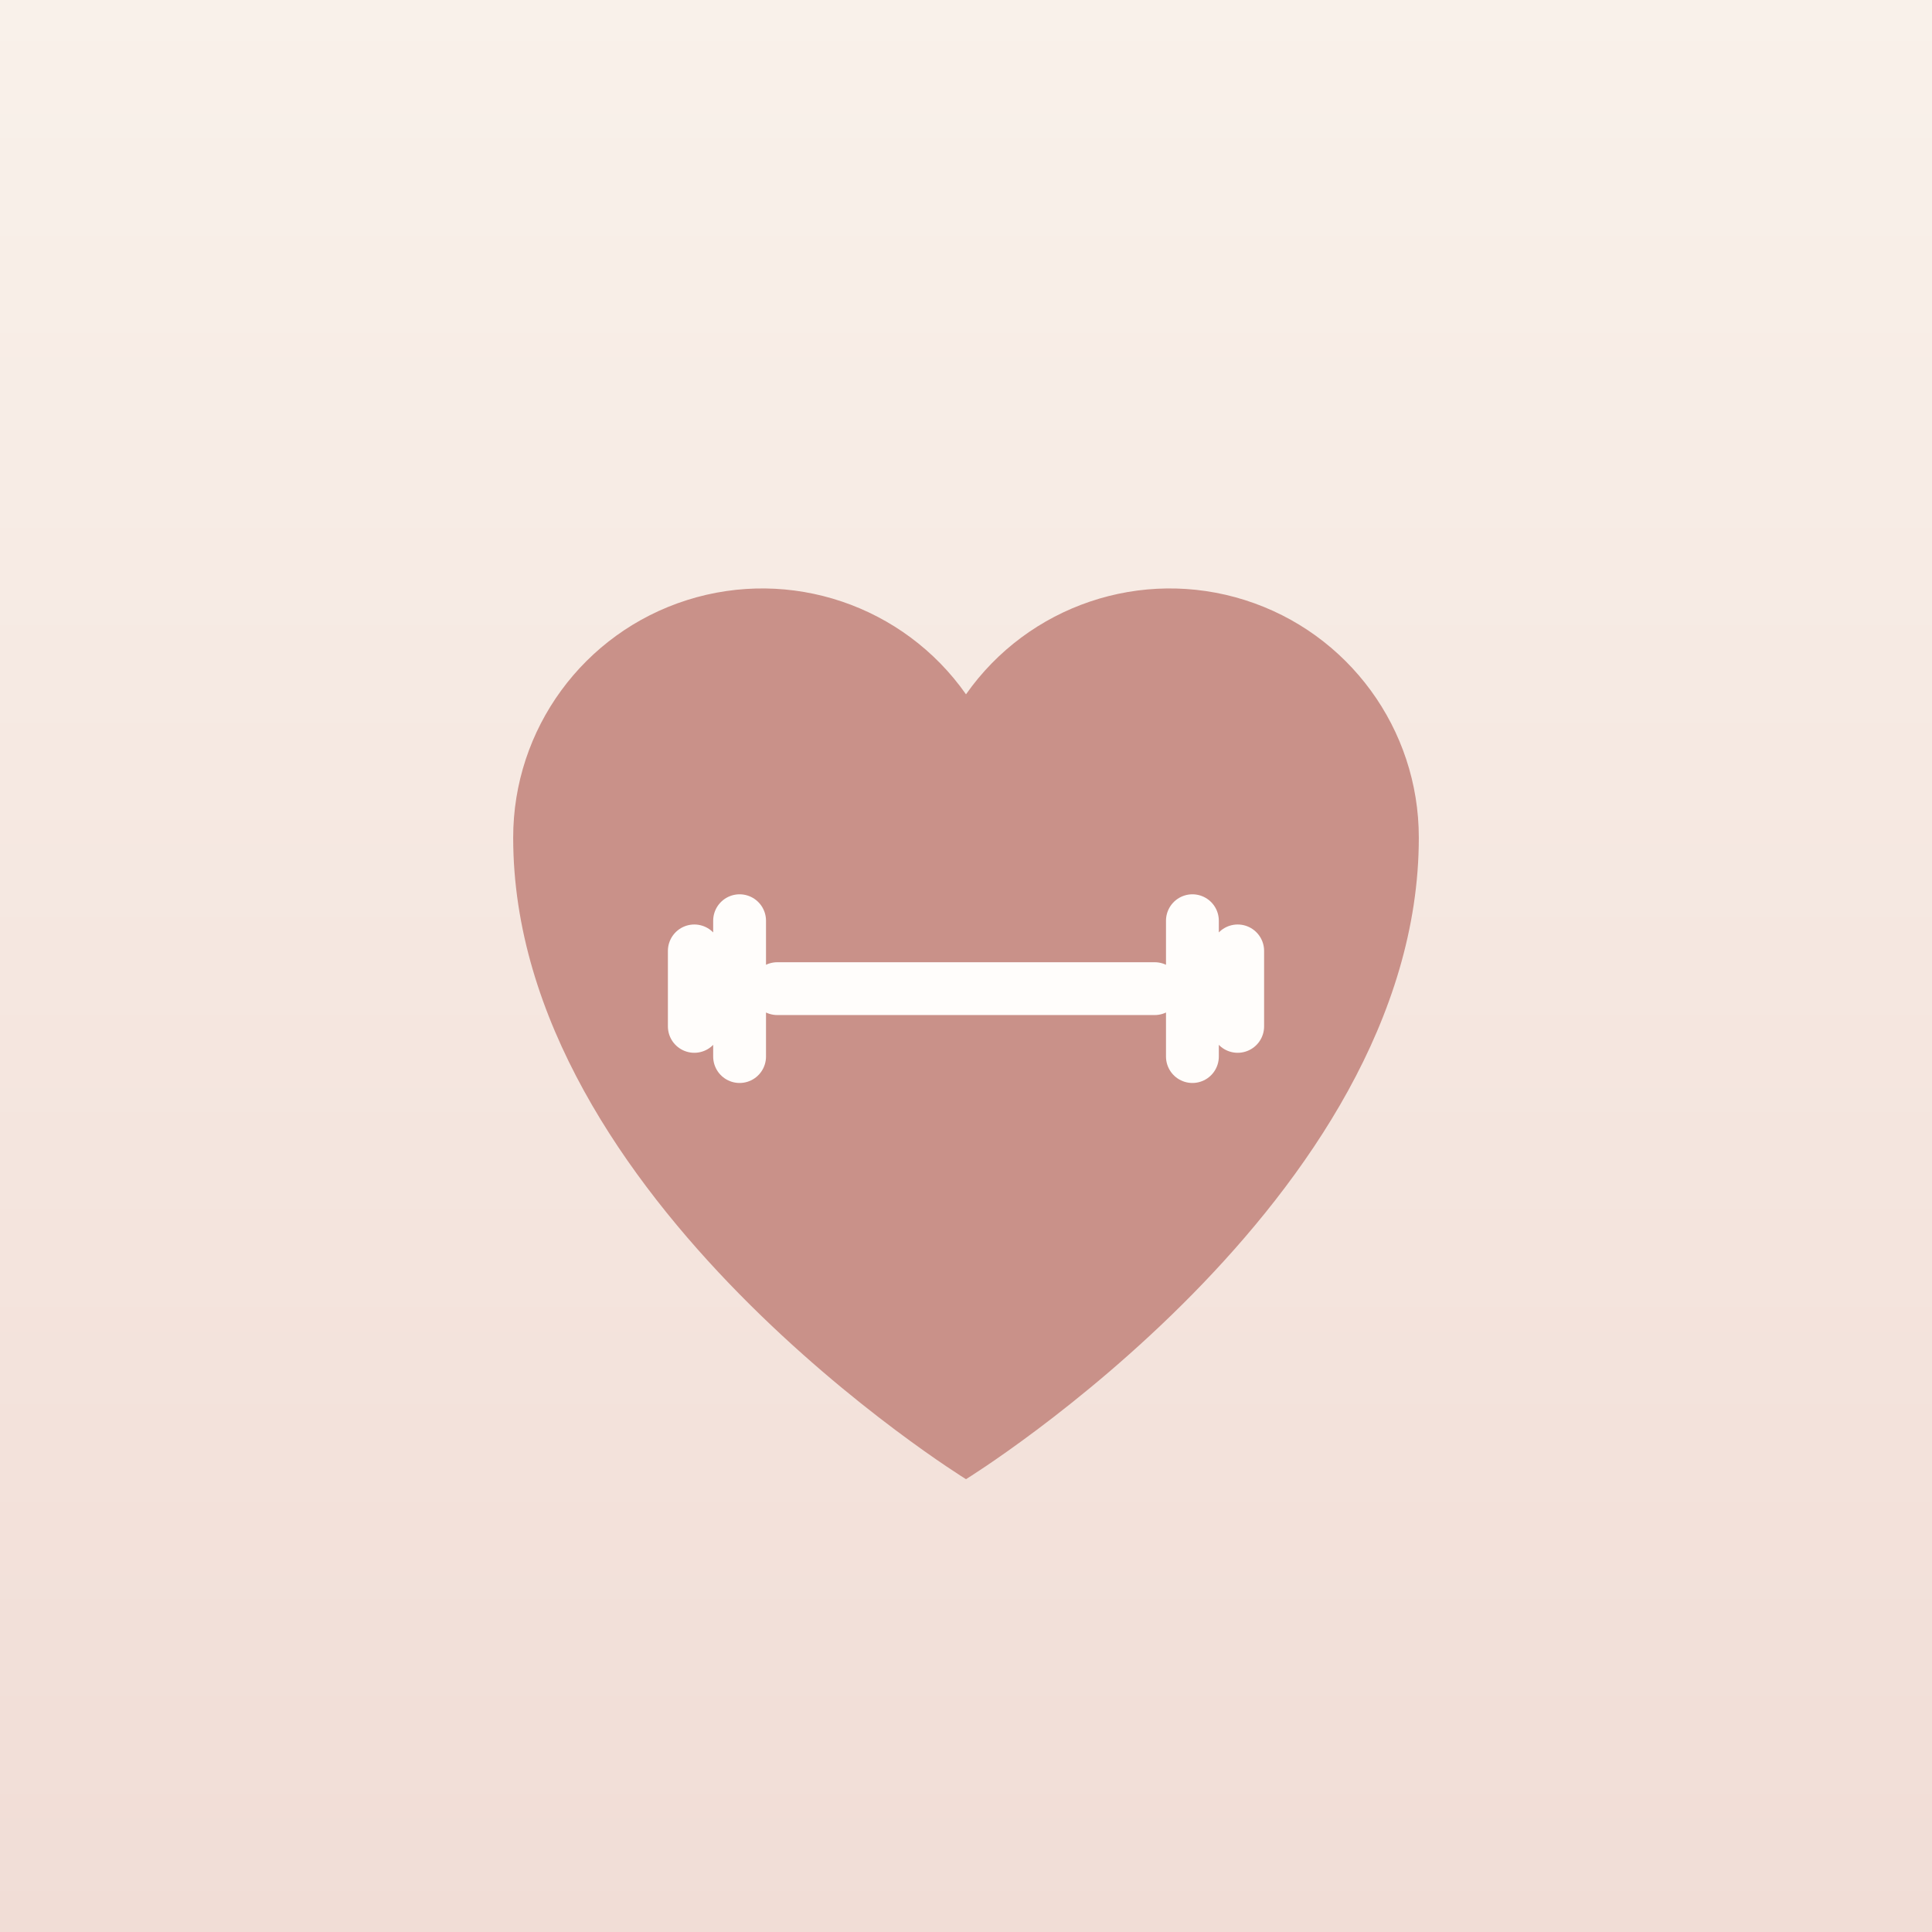
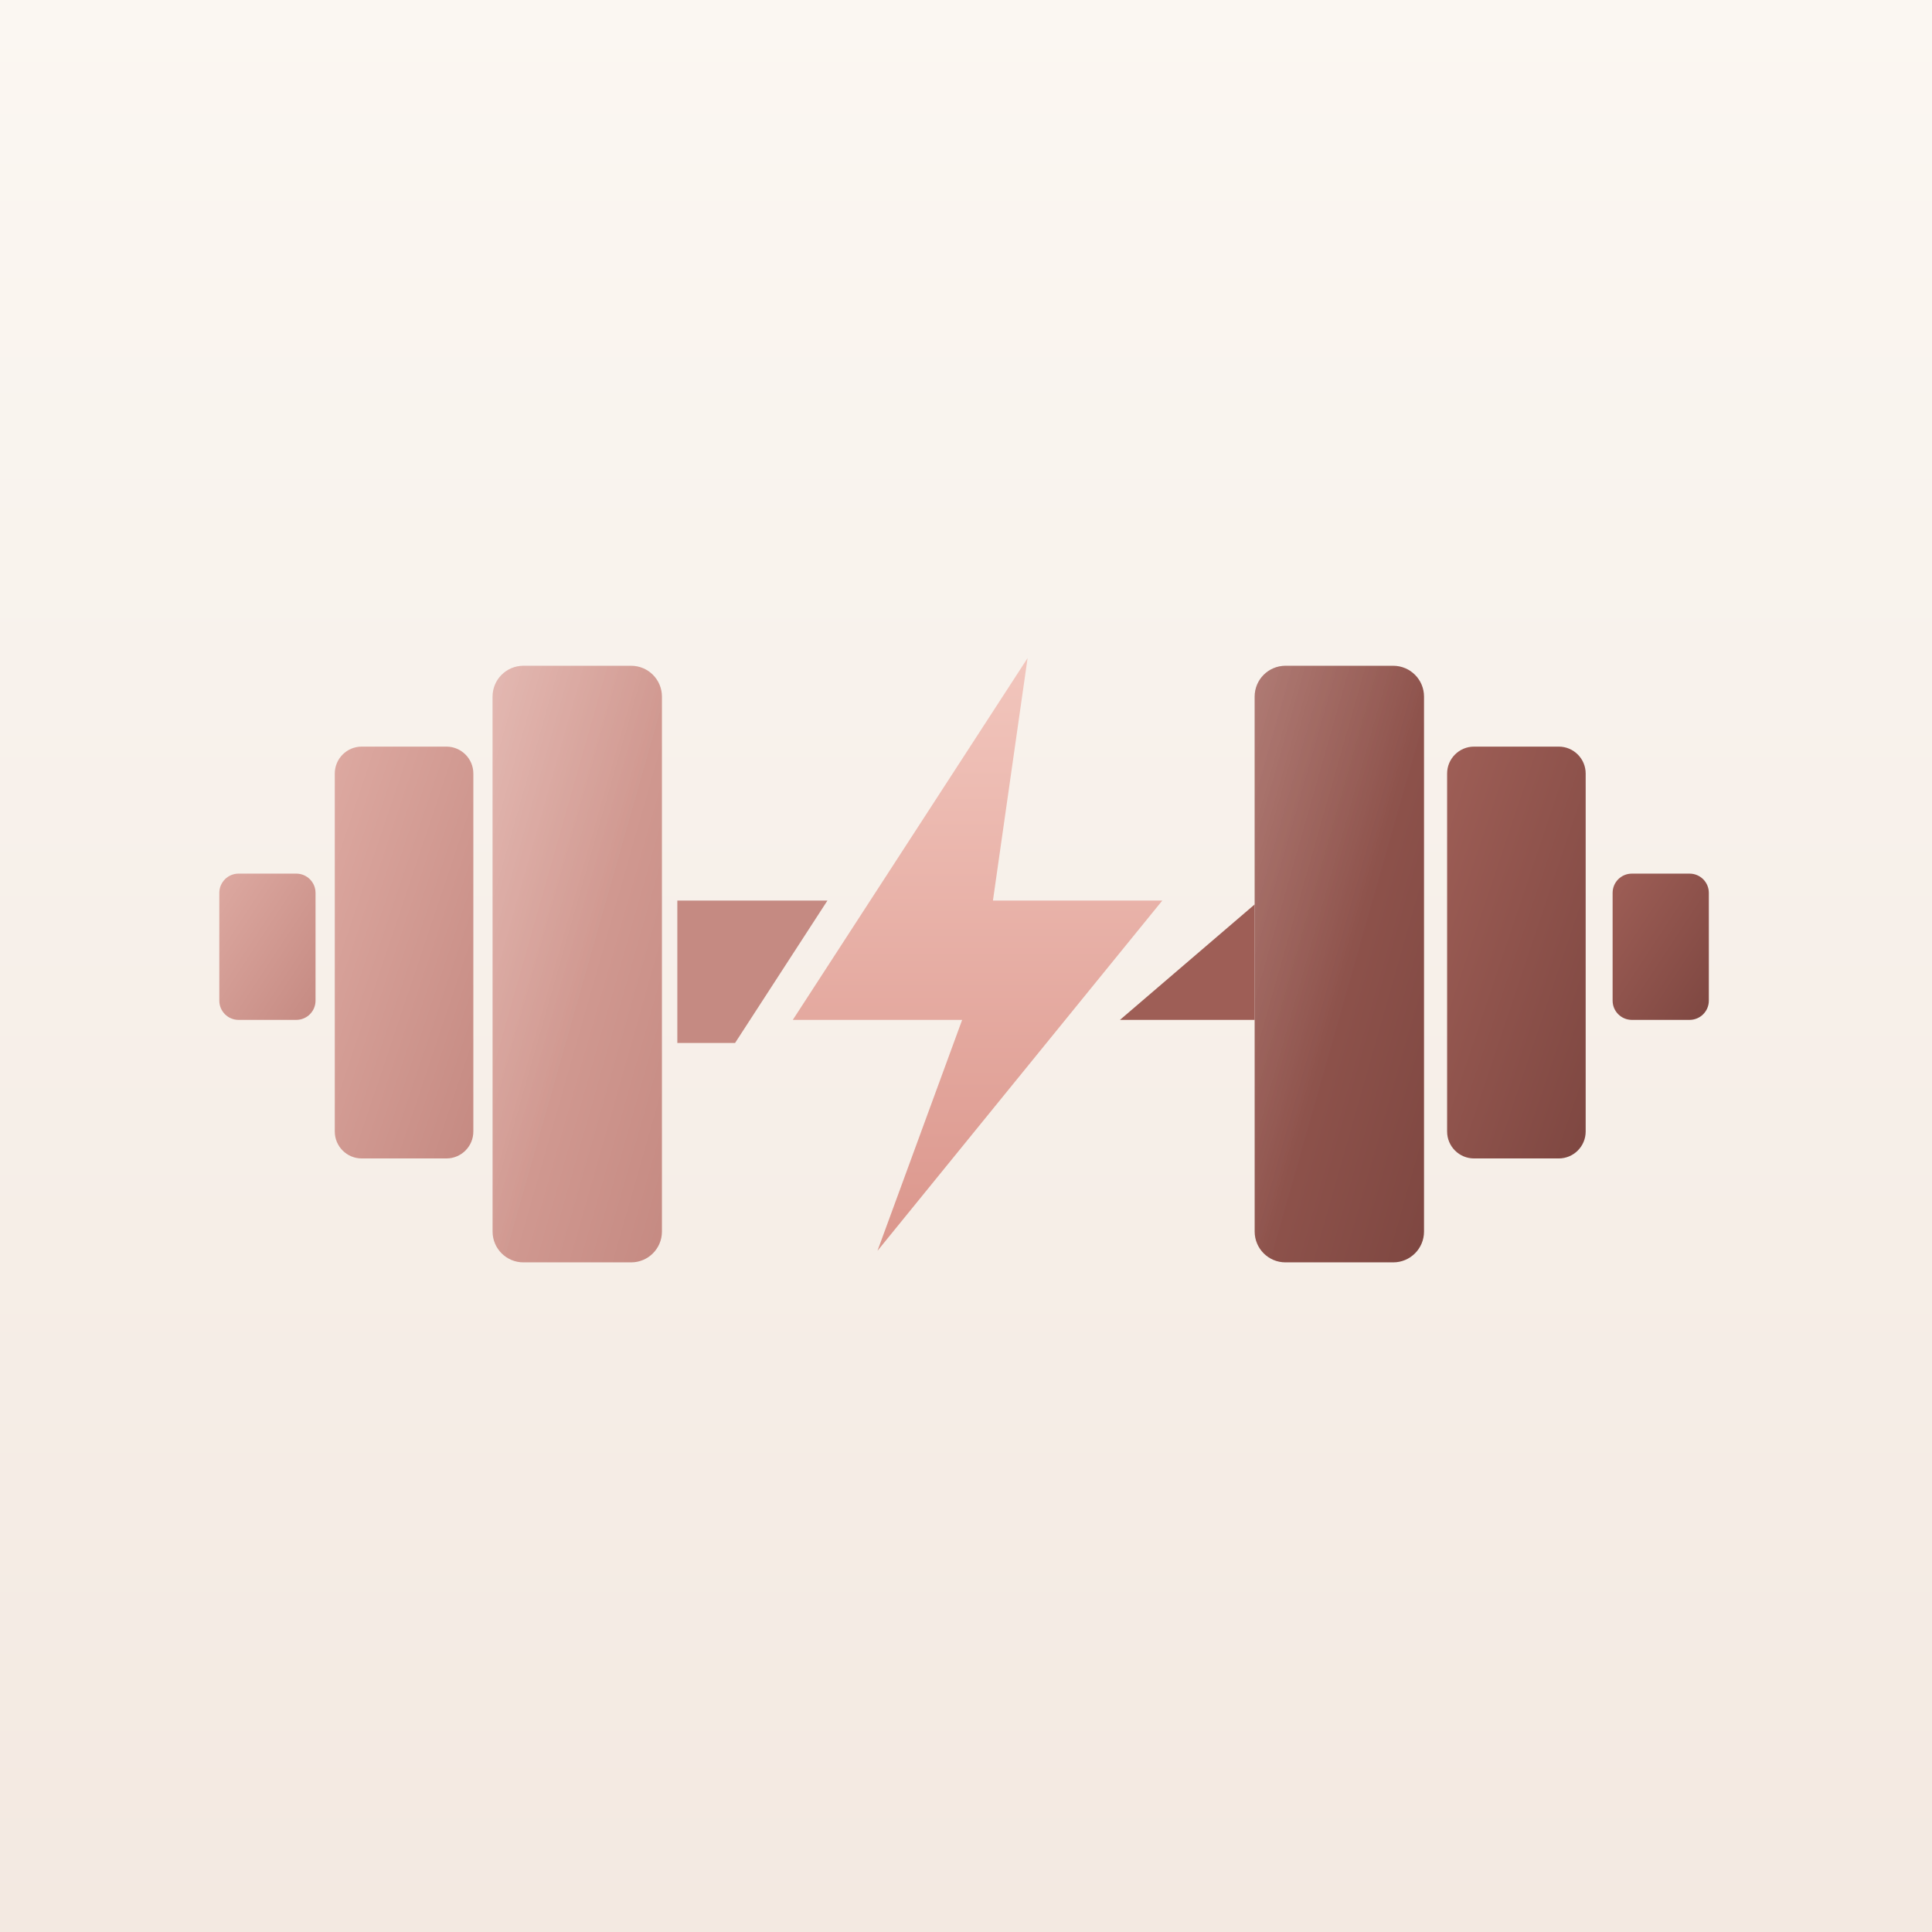
<svg xmlns="http://www.w3.org/2000/svg" viewBox="0 0 512 512">
  <defs>
-     <linearGradient id="g" x1="0" y1="0" x2="0" y2="1">
-       <stop offset="0" stop-color="#F9F1EA" />
-       <stop offset="1" stop-color="#F1DDD6" />
+     <linearGradient id="bg" x1="0" y1="0" x2="0" y2="1">
+       <stop offset="0" stop-color="#FBF7F2" />
+       <stop offset="1" stop-color="#F3E9E1" />
    </linearGradient>
  </defs>
-   <rect width="512" height="512" fill="url(#g)" />
-   <path d="M256 392s-120-74-120-170a66 66 0 0 1 120-38 66 66 0 0 1 120 38c0 96-120 170-120 170z" fill="#C99189" />
-   <path d="M206 262h100M196 244v36M316 244v36M184 252v20M328 252v20" stroke="#FFFDFB" stroke-width="14" stroke-linecap="round" fill="none" />
+   <rect width="512" height="512" fill="url(#bg)" />
+   <g transform="translate(256 256) scale(1.02) translate(-256 -248)">
+     <defs>
+       <linearGradient id="left" x1="0" y1="0" x2="1" y2="1">
+         <stop offset="0" stop-color="#DDA9A1" />
+         <stop offset="1" stop-color="#C58A82" />
+       </linearGradient>
+       <linearGradient id="right" x1="0" y1="0" x2="1" y2="1">
+         <stop offset="0" stop-color="#9E5E56" />
+         <stop offset="1" stop-color="#7E4741" />
+       </linearGradient>
+       <linearGradient id="bolt" x1="0.5" y1="0" x2="0.5" y2="1">
+         <stop offset="0" stop-color="#F2C6BD" />
+         <stop offset="1" stop-color="#DB968C" />
+       </linearGradient>
+       <linearGradient id="sheen" x1="0" y1="0" x2="1" y2="1">
+         <stop offset="0" stop-color="#FFFFFF" stop-opacity=".18" />
+         <stop offset=".55" stop-color="#FFFFFF" stop-opacity="0" />
+       </linearGradient>
+     </defs>
+     <rect x="62" y="224" width="25" height="38" rx="5" fill="url(#left)" />
+     <rect x="92" y="191" width="36" height="107" rx="7" fill="url(#left)" />
+     <rect x="133" y="170" width="44" height="155" rx="8" fill="url(#left)" />
+     <rect x="133" y="170" width="44" height="155" rx="8" fill="url(#sheen)" />
+     <polygon points="181,231 220,231 196,268 181,268" fill="#C58A82" />
+     <polygon points="331,232 331,262 296,262" fill="#9E5E56" />
+     <rect x="331" y="170" width="44" height="155" rx="8" fill="url(#right)" />
+     <rect x="331" y="170" width="44" height="155" rx="8" fill="url(#sheen)" />
+     <rect x="381" y="191" width="36" height="107" rx="7" fill="url(#right)" />
+     <rect x="424" y="224" width="25" height="38" rx="5" fill="url(#right)" />
+     <polygon points="272,168 211,262 255,262 233,322 307,231 263,231" fill="url(#bolt)" />
+   </g>
</svg>
